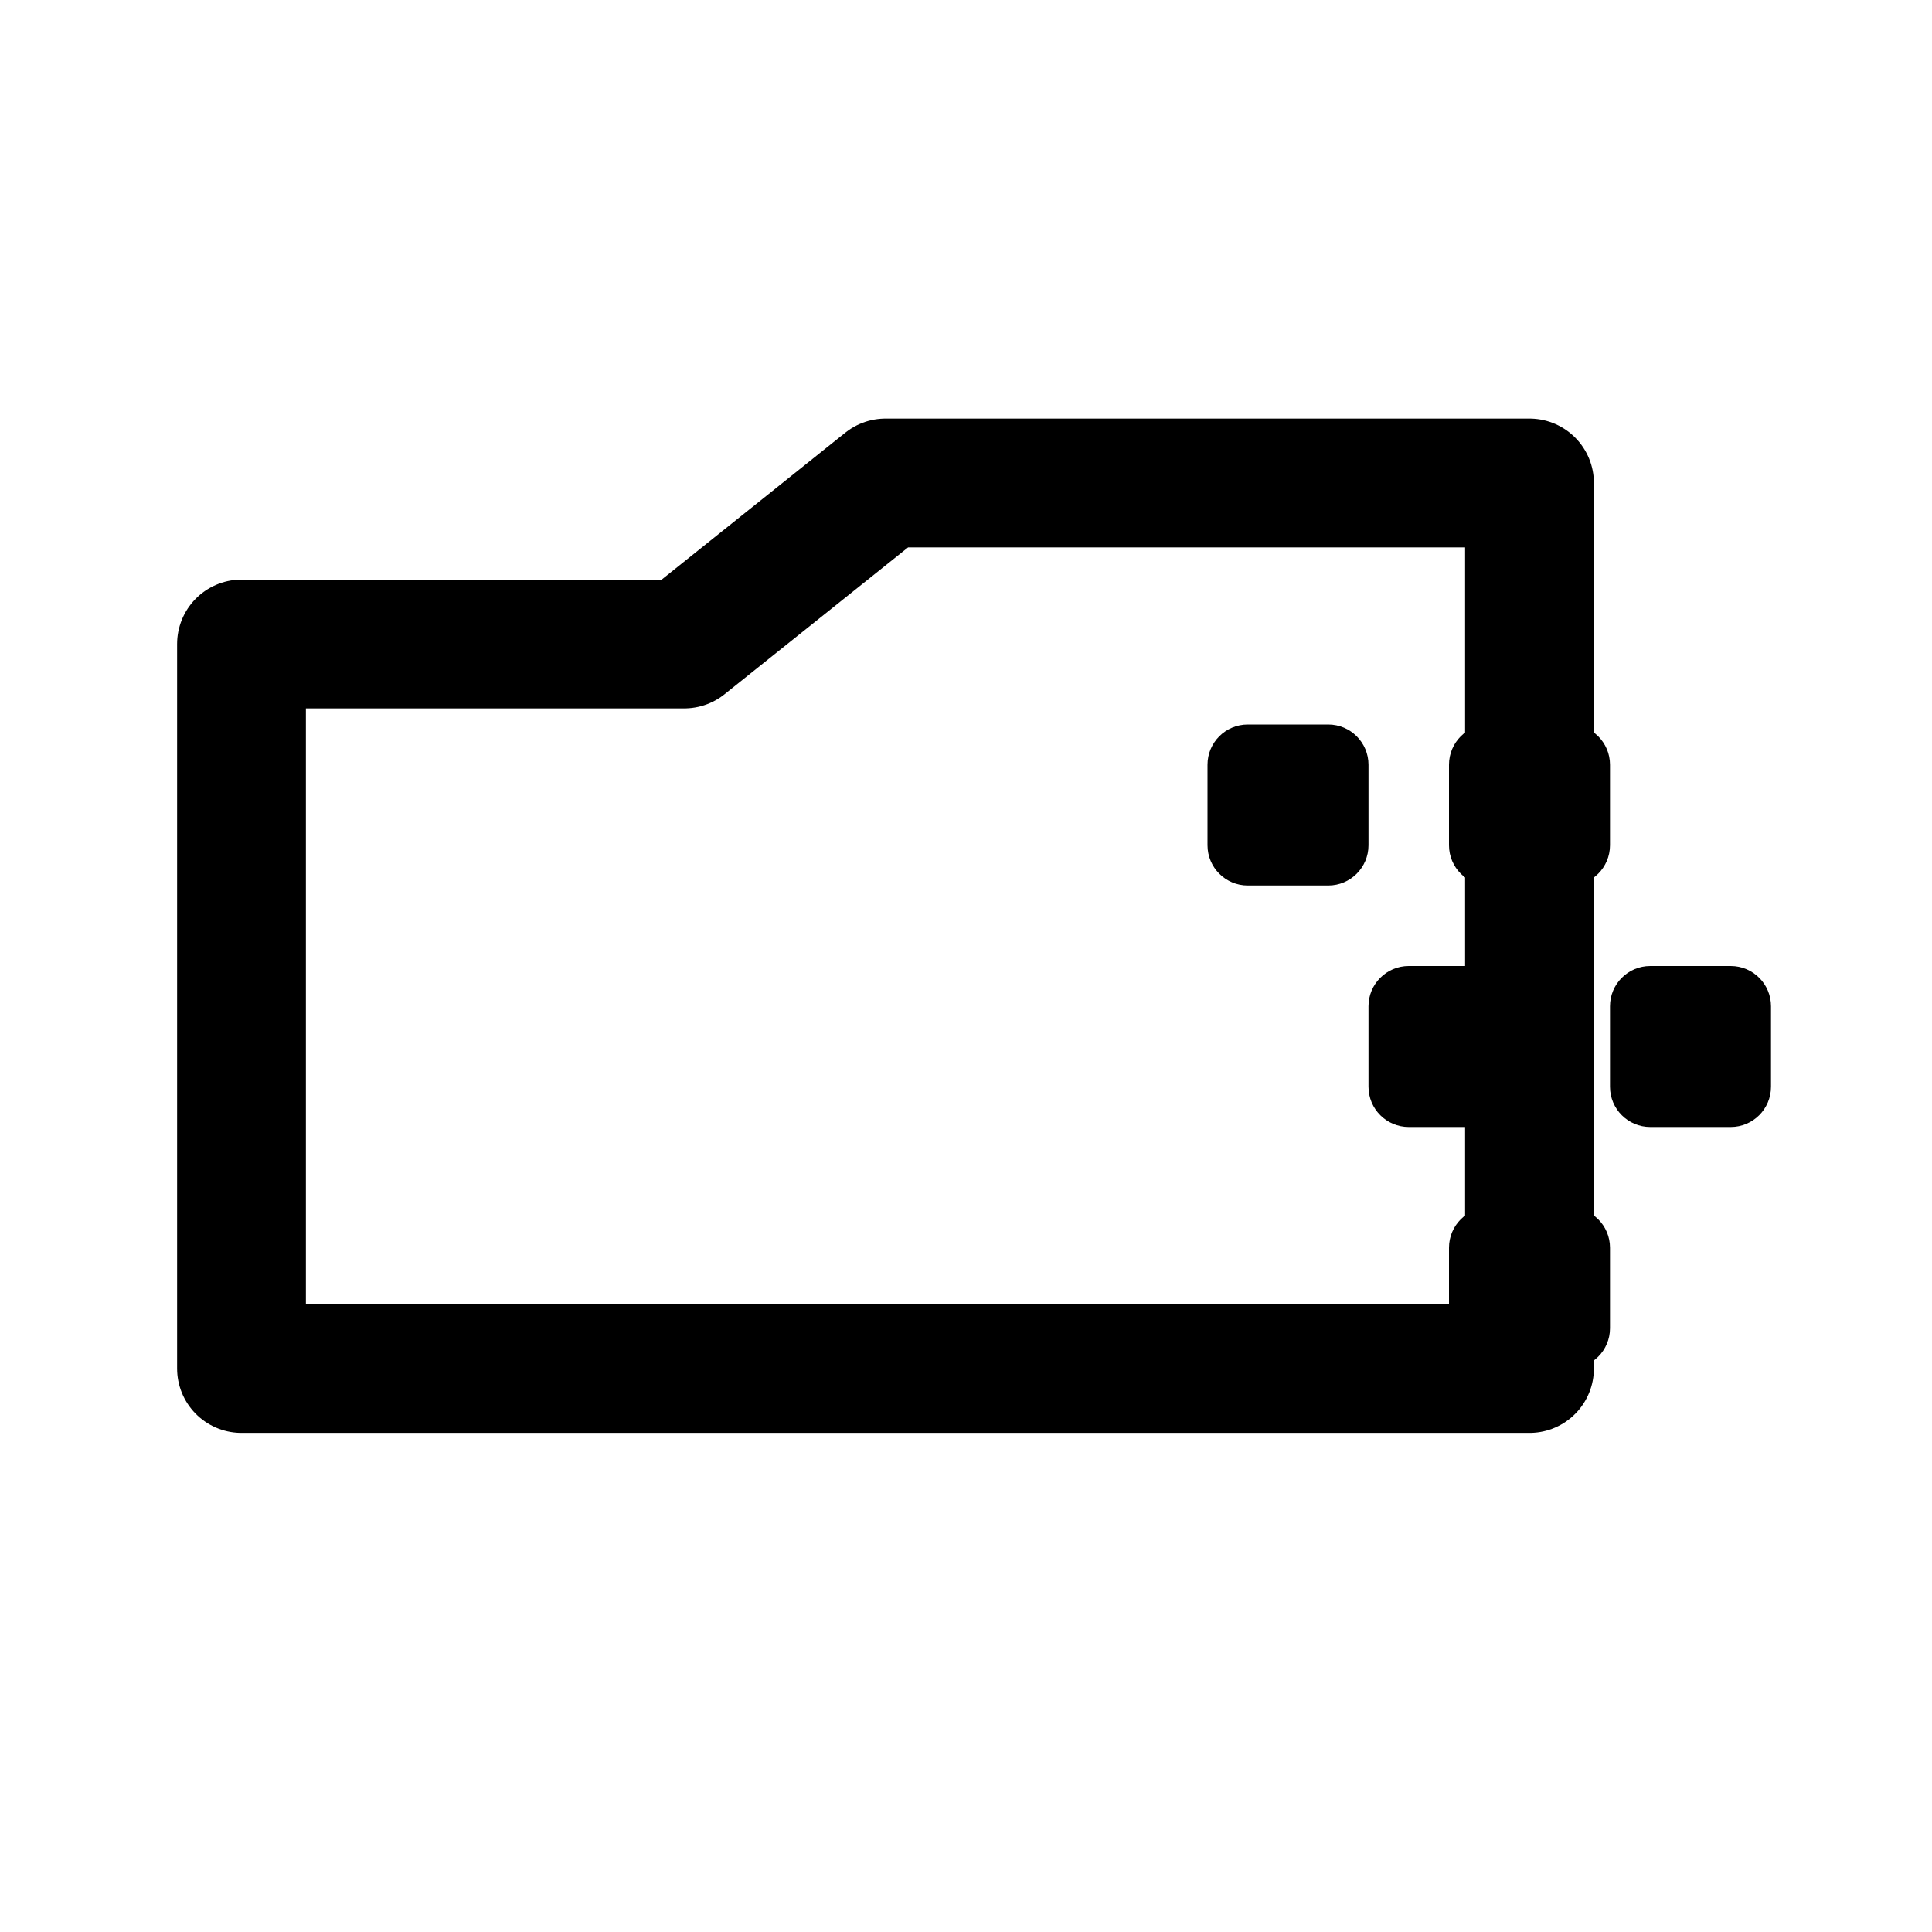
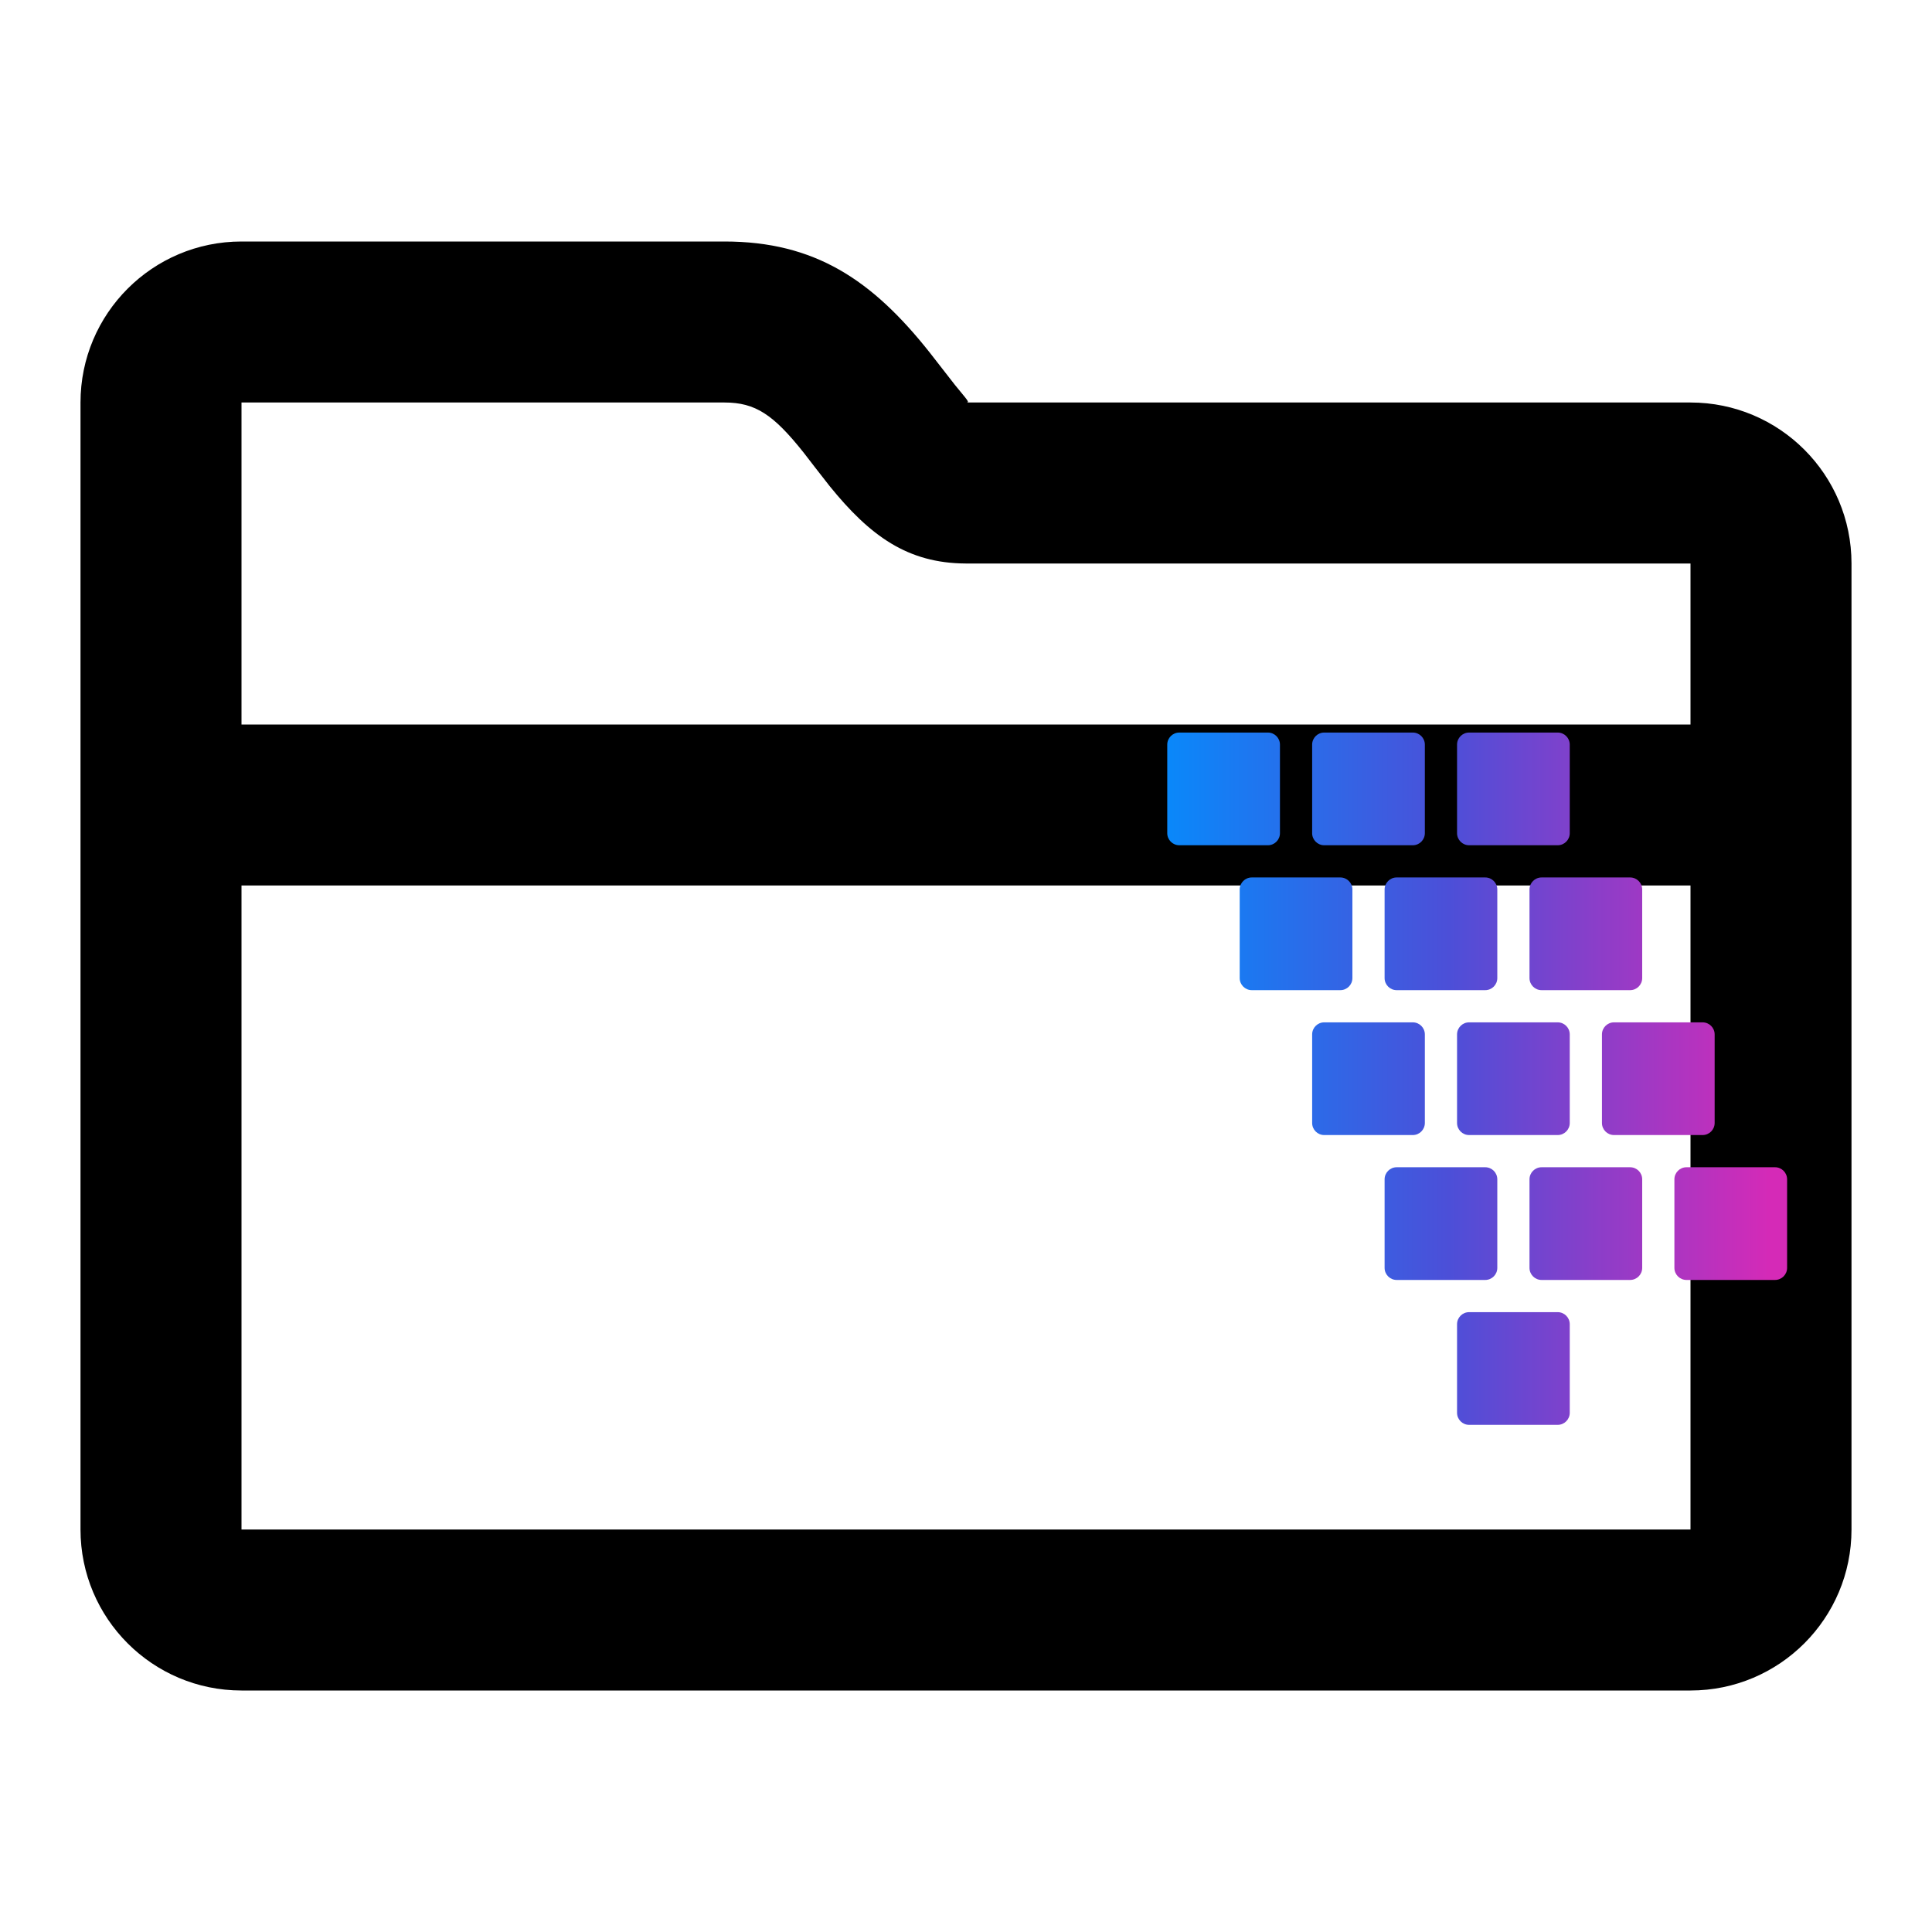
- <svg xmlns="http://www.w3.org/2000/svg" viewBox="0 0 24 24" fill="none" stroke="currentColor" stroke-width="1.6" stroke-linecap="round" stroke-linejoin="round">
-   <path d="M3 8h5.5L11 6H19v11H3V8z" />
-   <rect x="15" y="9" width="2" height="2" rx="0.5" ry="0.5" fill="currentColor" stroke="none" />
-   <rect x="18" y="9" width="2" height="2" rx="0.5" ry="0.5" fill="currentColor" stroke="none" />
-   <rect x="17" y="12" width="2" height="2" rx="0.5" ry="0.5" fill="currentColor" stroke="none" />
-   <rect x="20" y="12" width="2" height="2" rx="0.5" ry="0.5" fill="currentColor" stroke="none" />
-   <rect x="18" y="15" width="2" height="2" rx="0.5" ry="0.5" fill="currentColor" stroke="none" />
+ <svg xmlns="http://www.w3.org/2000/svg" width="800" height="800" viewBox="0 0 24 24">
+   <defs>
+     <linearGradient id="a" x1="14" y1="12" x2="22" y2="12" gradientUnits="userSpaceOnUse">
+       <stop offset="0%" stop-color="#0090ff" />
+       <stop offset="50%" stop-color="#4c4fd8" />
+       <stop offset="100%" stop-color="#d52ab7" />
+     </linearGradient>
+   </defs>
+   <path fill-rule="evenodd" d="M3 11v8h18v-8zm0-2h18V7h-9.005c-.719-.004-1.186-.34-1.69-.963-.069-.086-.29-.373-.323-.416C9.607 5.15 9.384 5 9 5H3zm18-4a2 2 0 0 1 2 2v12a2 2 0 0 1-2 2H3a2 2 0 0 1-2-2V5a2 2 0 0 1 2-2h6c1.12 0 1.833.475 2.549 1.379.048.06.261.337.313.402.158.195.19.219.14.219z" />
+   <g fill="url(#a)">
+     <rect x="14.5" y="9.1" width="1.4" height="1.4" rx=".15" ry=".15" />
+     <rect x="16.3" y="9.1" width="1.4" height="1.4" rx=".15" ry=".15" />
+     <rect x="18.1" y="9.1" width="1.4" height="1.4" rx=".15" ry=".15" />
+     <rect x="15.4" y="10.9" width="1.4" height="1.4" rx=".15" ry=".15" />
+     <rect x="17.2" y="10.9" width="1.4" height="1.4" rx=".15" ry=".15" />
+     <rect x="19" y="10.9" width="1.4" height="1.4" rx=".15" ry=".15" />
+     <rect x="16.3" y="12.7" width="1.4" height="1.4" rx=".15" ry=".15" />
+     <rect x="18.1" y="12.7" width="1.4" height="1.4" rx=".15" ry=".15" />
+     <rect x="19.9" y="12.7" width="1.4" height="1.4" rx=".15" ry=".15" />
+     <rect x="17.2" y="14.5" width="1.4" height="1.4" rx=".15" ry=".15" />
+     <rect x="19" y="14.5" width="1.4" height="1.4" rx=".15" ry=".15" />
+     <rect x="20.8" y="14.5" width="1.4" height="1.4" rx=".15" ry=".15" />
+     <rect x="18.1" y="16.3" width="1.4" height="1.4" rx=".15" ry=".15" />
+   </g>
</svg>
